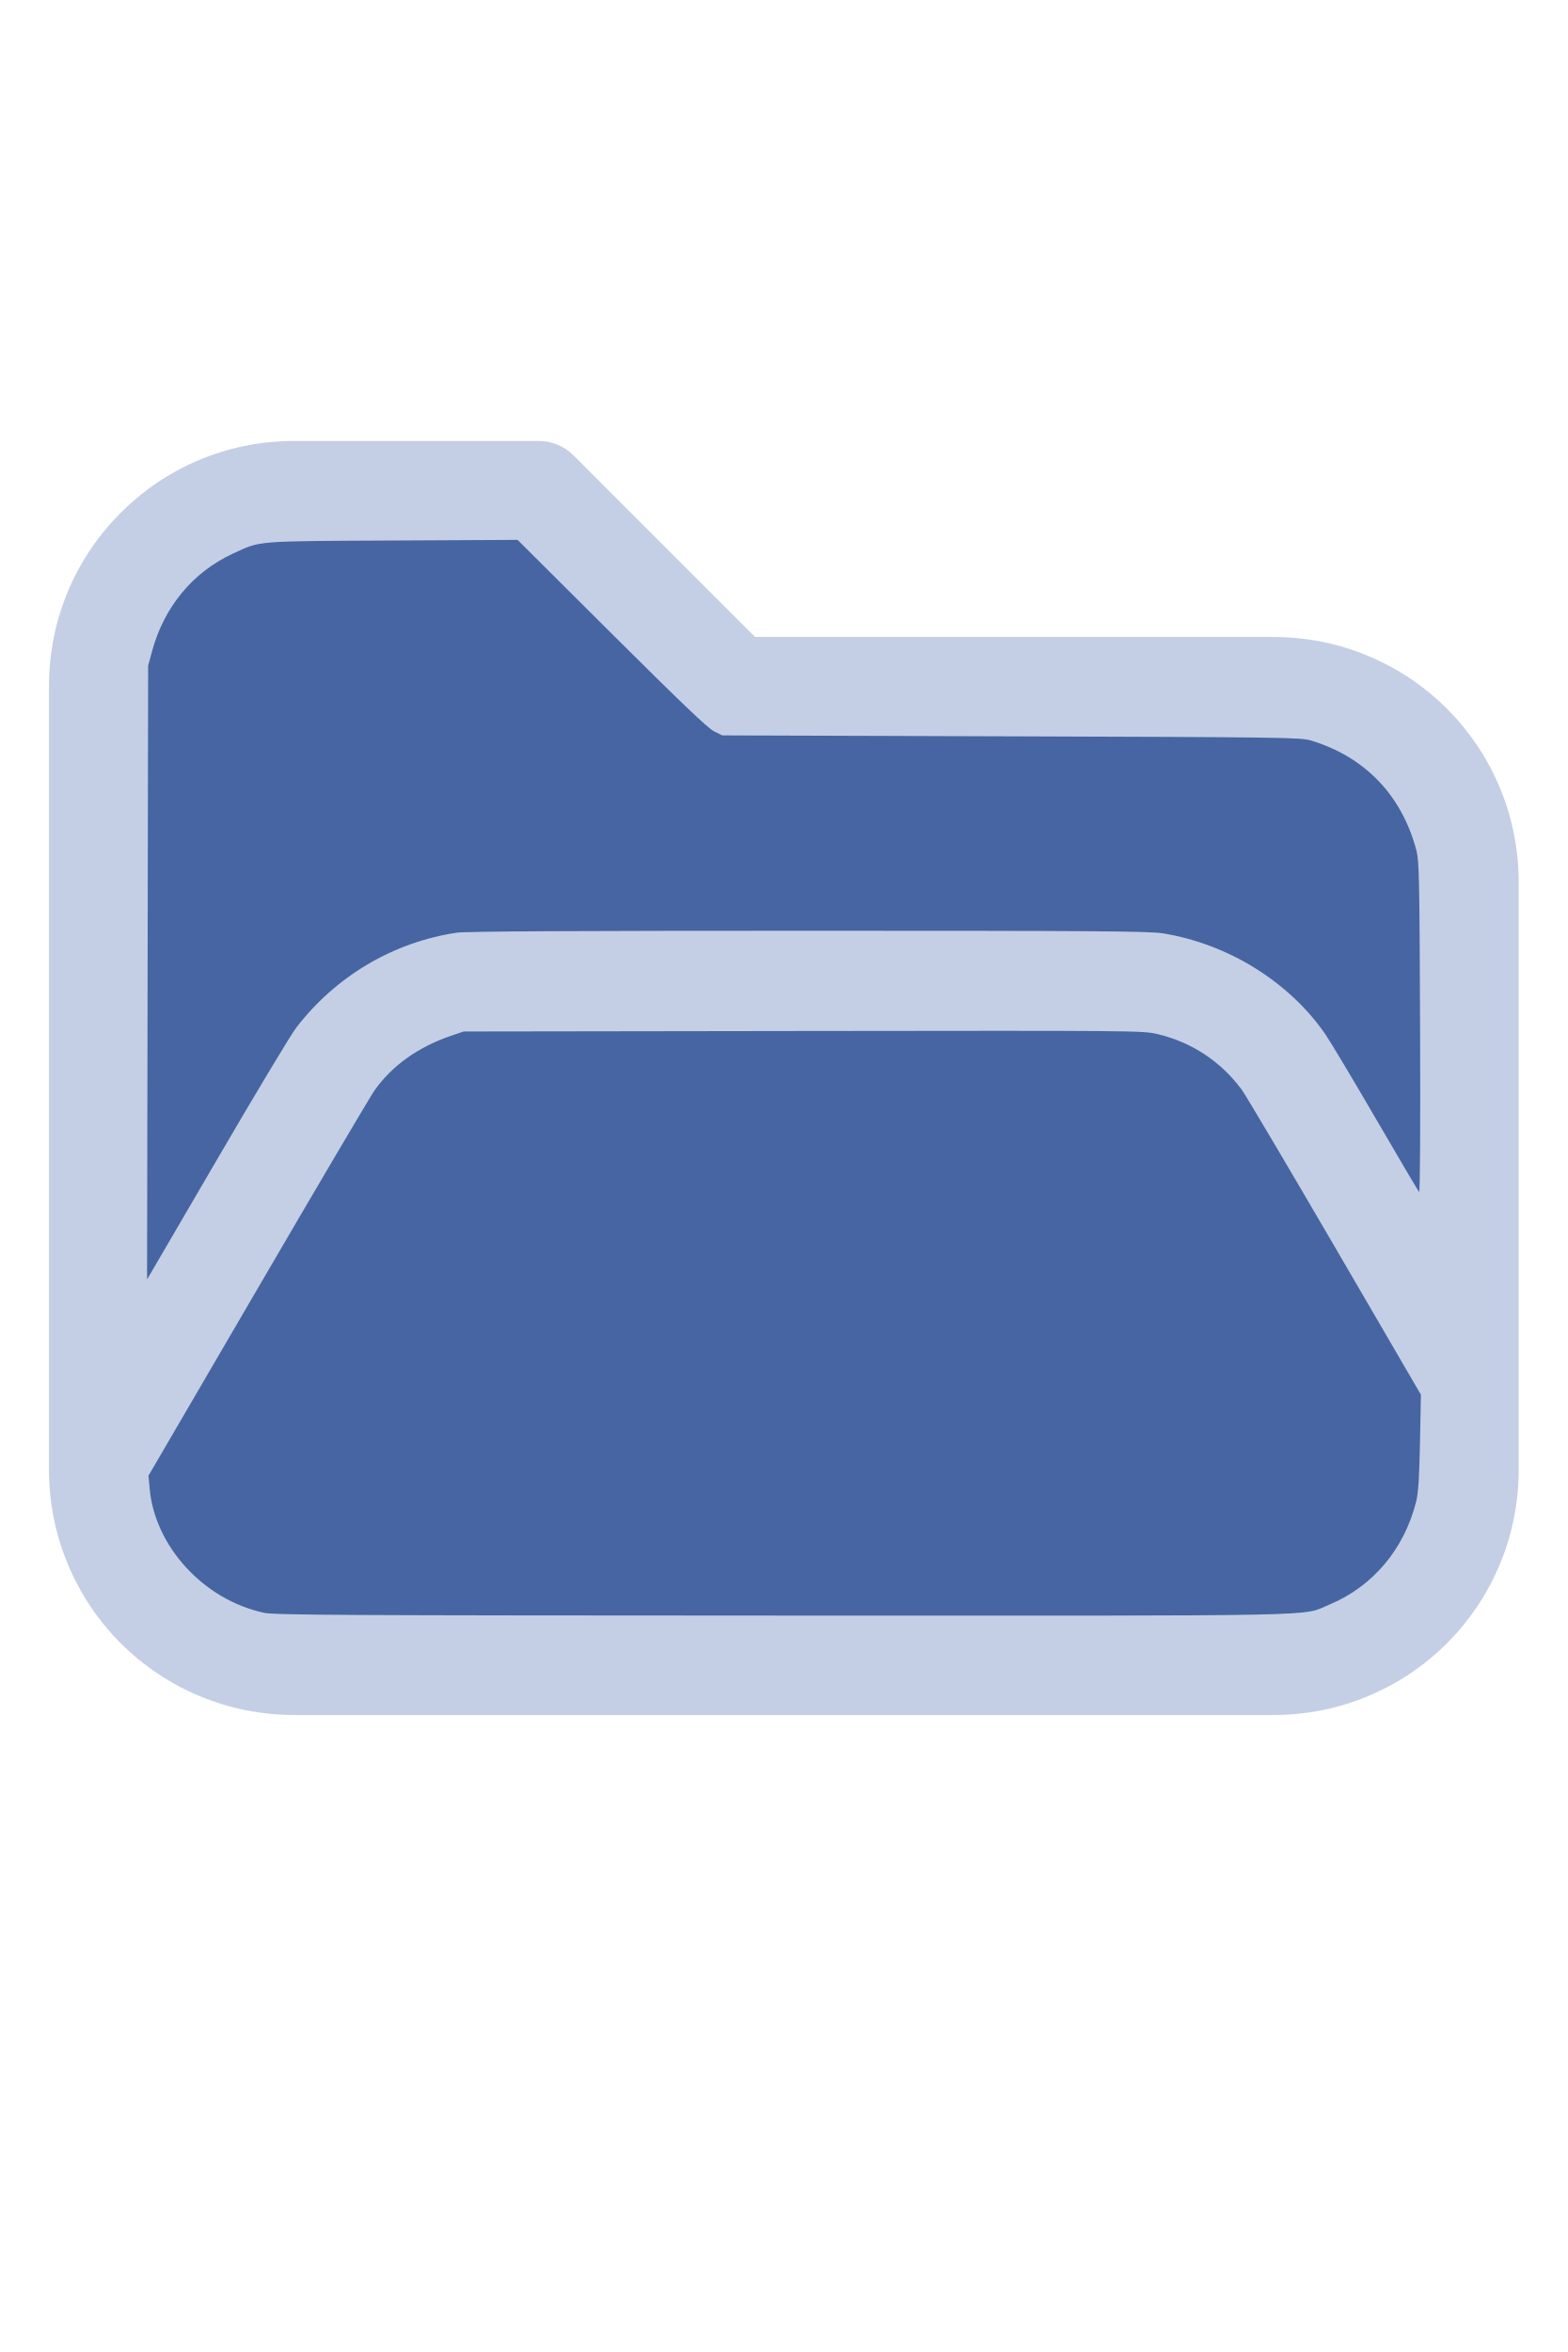
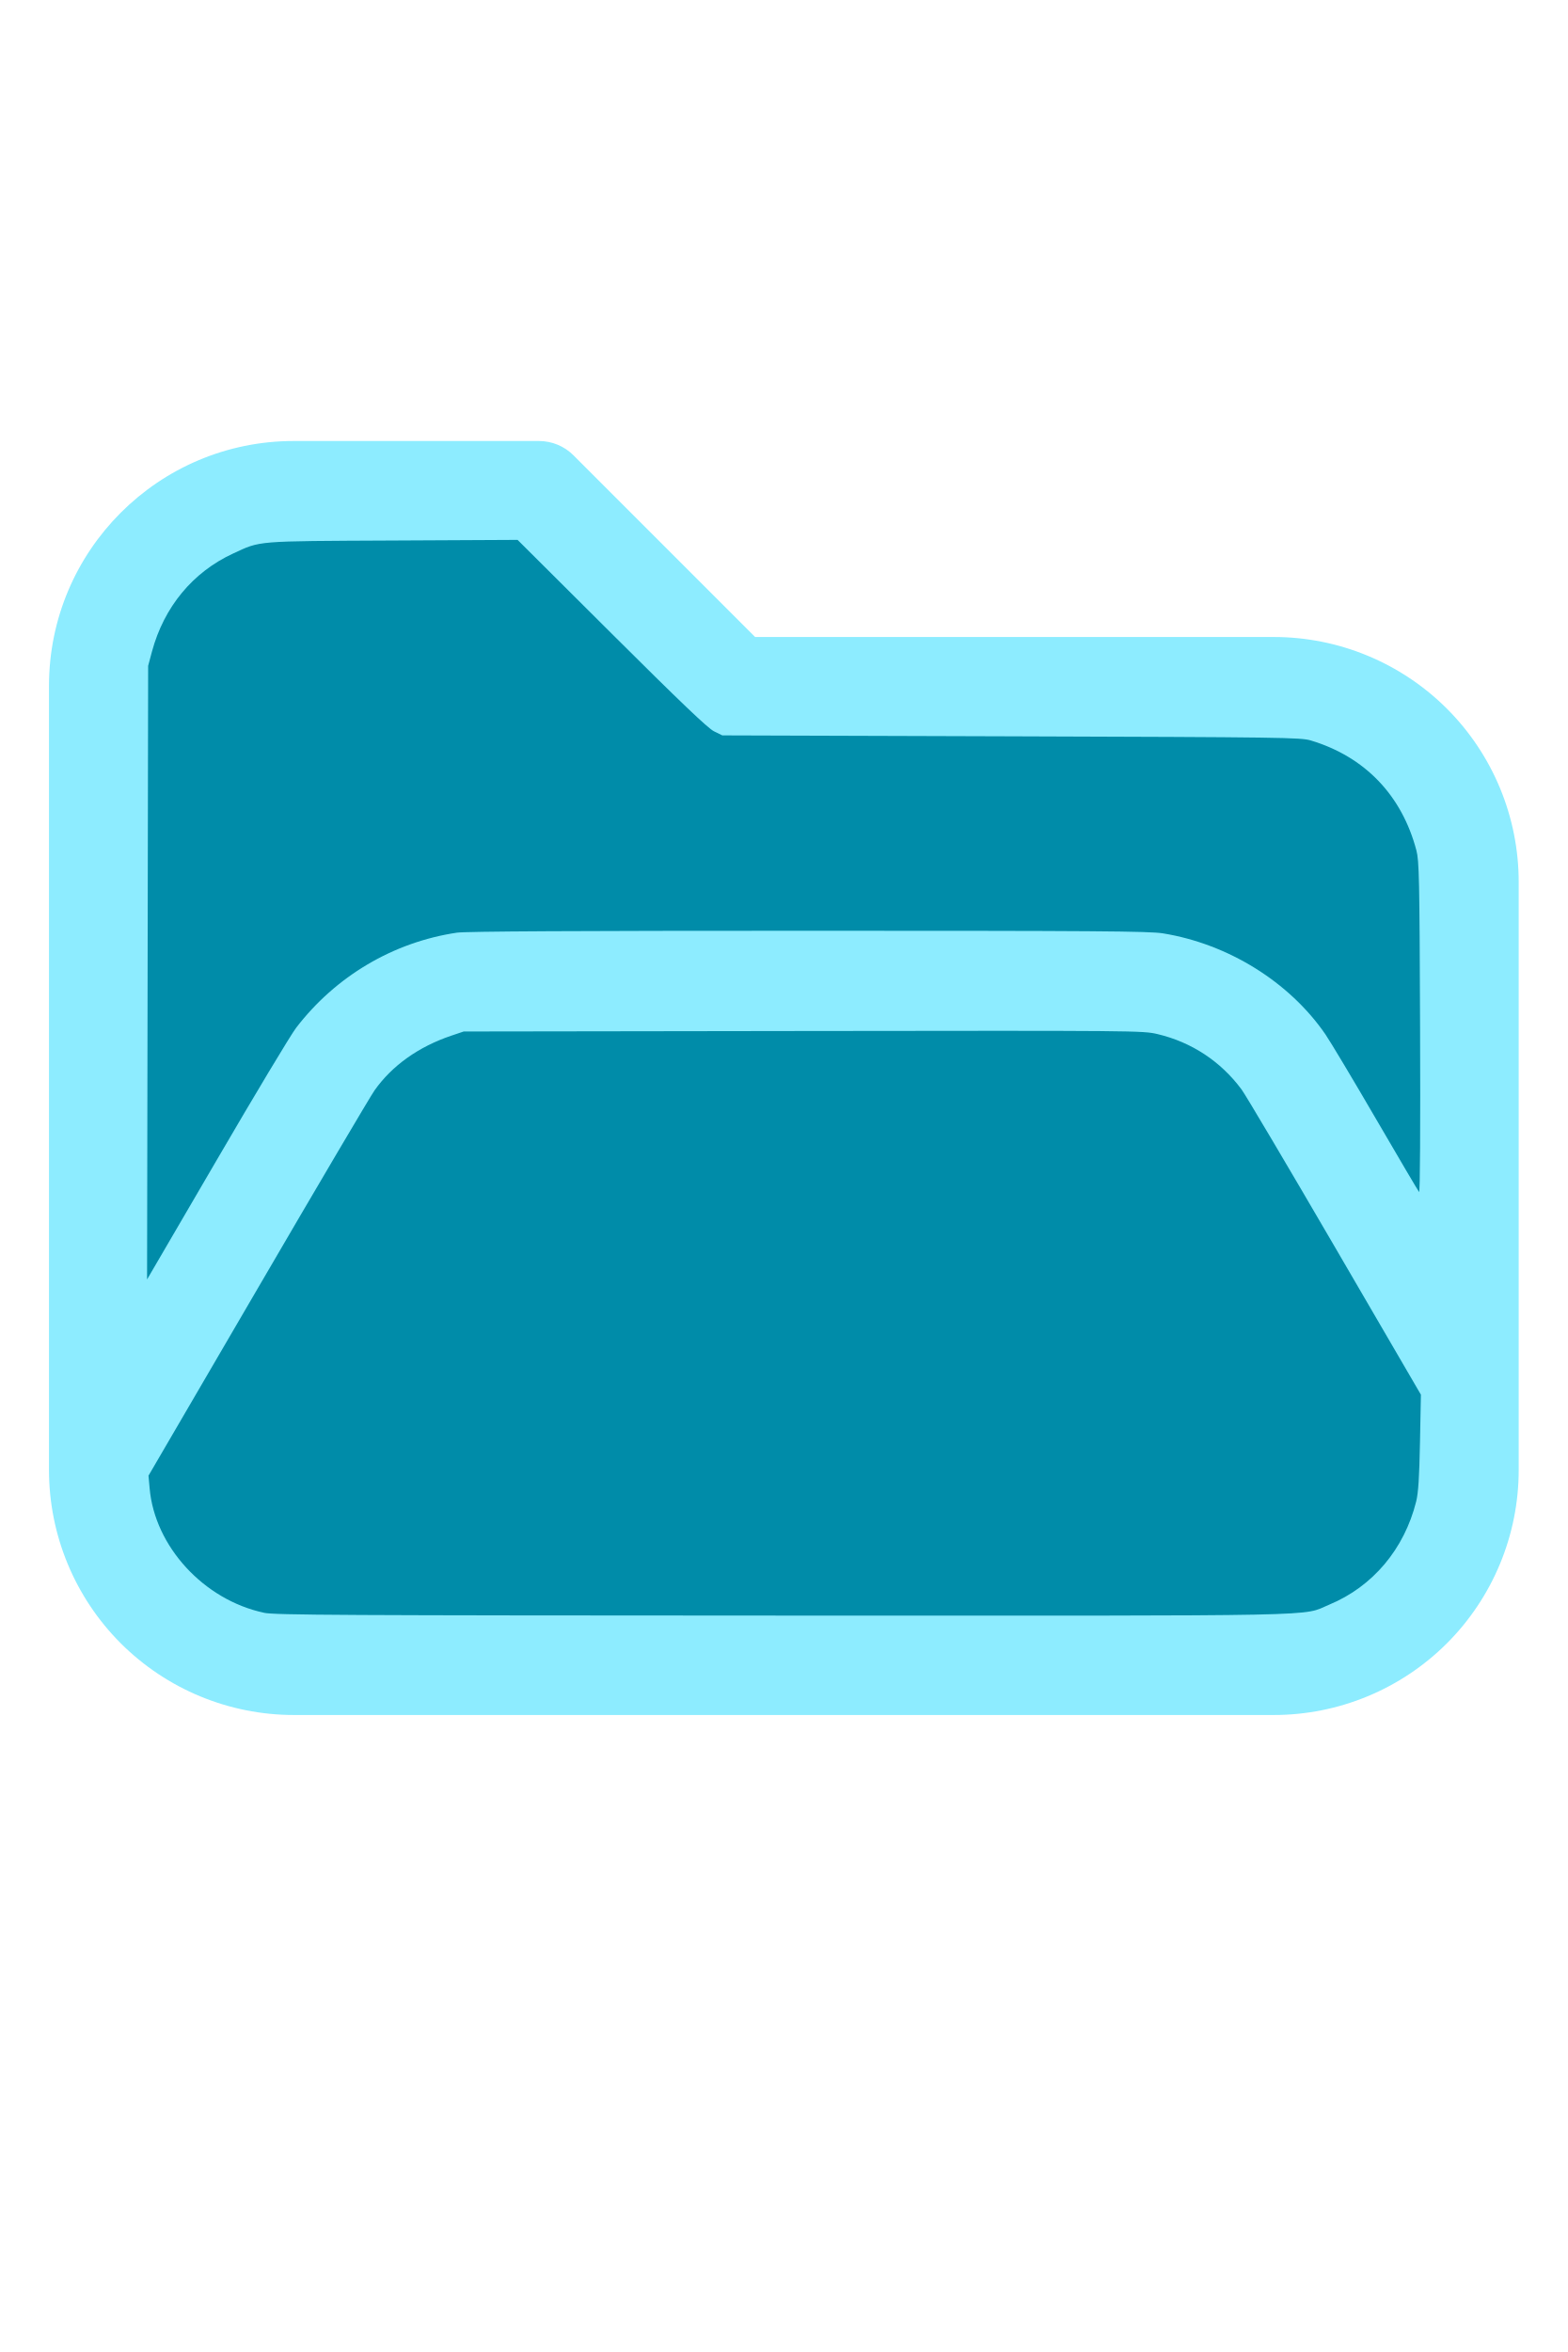
<svg xmlns="http://www.w3.org/2000/svg" version="1.1" width="16" height="24" viewBox="0 0 32 32" xml:space="preserve">
-   <g style="fill:#C4CFE5;">
+   <g style="fill:#8DECFF;">
    <path d="M1,5.998l0,16.002c-0,1.326 0.527,2.598 1.464,3.536c0.938,0.937 2.21,1.464 3.536,1.464c5.322,0 14.678,-0 20,0c1.326,0 2.598,-0.527 3.536,-1.464c0.937,-0.938 1.464,-2.21 1.464,-3.536c0,-3.486 0,-8.514 0,-12c0,-1.326 -0.527,-2.598 -1.464,-3.536c-0.938,-0.937 -2.21,-1.464 -3.536,-1.464c-0,0 -10.586,0 -10.586,0c0,-0 -3.707,-3.707 -3.707,-3.707c-0.187,-0.188 -0.442,-0.293 -0.707,-0.293l-5.002,0c-2.76,0 -4.998,2.238 -4.998,4.998Zm28,14.415l-3.456,-5.925c-0.538,-0.921 -1.524,-1.488 -2.591,-1.488c-0,0 -12.905,0 -12.906,0c-1.067,0 -2.053,0.567 -2.591,1.488l-4.453,7.635c0.03,0.751 0.342,1.465 0.876,1.998c0.562,0.563 1.325,0.879 2.121,0.879l20,0c0.796,0 1.559,-0.316 2.121,-0.879c0.563,-0.562 0.879,-1.325 0.879,-2.121l0,-1.587Zm0,-3.969l0,-6.444c0,-0.796 -0.316,-1.559 -0.879,-2.121c-0.562,-0.563 -1.325,-0.879 -2.121,-0.879c-7.738,0 -11,0 -11,0c-0.265,0 -0.52,-0.105 -0.707,-0.293c-0,0 -3.707,-3.707 -3.707,-3.707c-0,0 -4.588,0 -4.588,0c-1.656,0 -2.998,1.342 -2.998,2.998l0,12.16l2.729,-4.677c0.896,-1.536 2.54,-2.481 4.318,-2.481c3.354,0 9.552,0 12.906,0c1.778,0 3.422,0.945 4.318,2.481l1.729,2.963Z" />
  </g>
-   <g style="fill:#4665A2;stroke-width:0;">
+   <g style="fill:#008CA9;stroke-width:0;">
    <path d="M 5.388,24.913 C 4.16,24.651 3.157,23.559 3.054,22.371 L 3.031,22.116 5.261,18.294 C 6.487,16.191 7.56,14.373 7.645,14.253 8.004,13.746 8.542,13.363 9.21,13.137 l 0.255,-0.086 6.929,-0.01 c 6.805,-0.009 6.935,-0.008 7.234,0.063 0.696,0.165 1.29,0.557 1.715,1.13 0.082,0.11 0.939,1.557 1.905,3.215 l 1.756,3.014 -0.019,0.972 c -0.014,0.725 -0.034,1.032 -0.078,1.209 -0.243,0.971 -0.887,1.735 -1.772,2.103 -0.588,0.244 0.247,0.227 -11.162,0.224 -9.028,-0.003 -10.364,-0.01 -10.586,-0.057 z" />
    <path d="M 3.013,11.85 3.024,5.588 3.102,5.297 C 3.348,4.386 3.936,3.676 4.757,3.297 5.329,3.033 5.181,3.045 8.013,3.031 l 2.552,-0.013 1.919,1.911 c 1.404,1.398 1.964,1.933 2.089,1.995 l 0.171,0.084 5.898,0.019 c 5.553,0.018 5.91,0.023 6.116,0.085 1.102,0.332 1.857,1.118 2.154,2.244 0.056,0.214 0.064,0.564 0.075,3.622 0.008,2.032 -5.42e-4,3.371 -0.02,3.349 -0.018,-0.02 -0.414,-0.691 -0.88,-1.492 -0.466,-0.801 -0.931,-1.578 -1.033,-1.727 -0.736,-1.069 -1.984,-1.844 -3.316,-2.06 -0.28,-0.045 -1.345,-0.053 -7.239,-0.053 -4.714,-1.09e-4 -6.993,0.012 -7.172,0.039 -1.3,0.193 -2.477,0.89 -3.284,1.944 -0.108,0.141 -0.836,1.353 -1.618,2.695 L 3.002,18.111 Z" />
  </g>
</svg>
